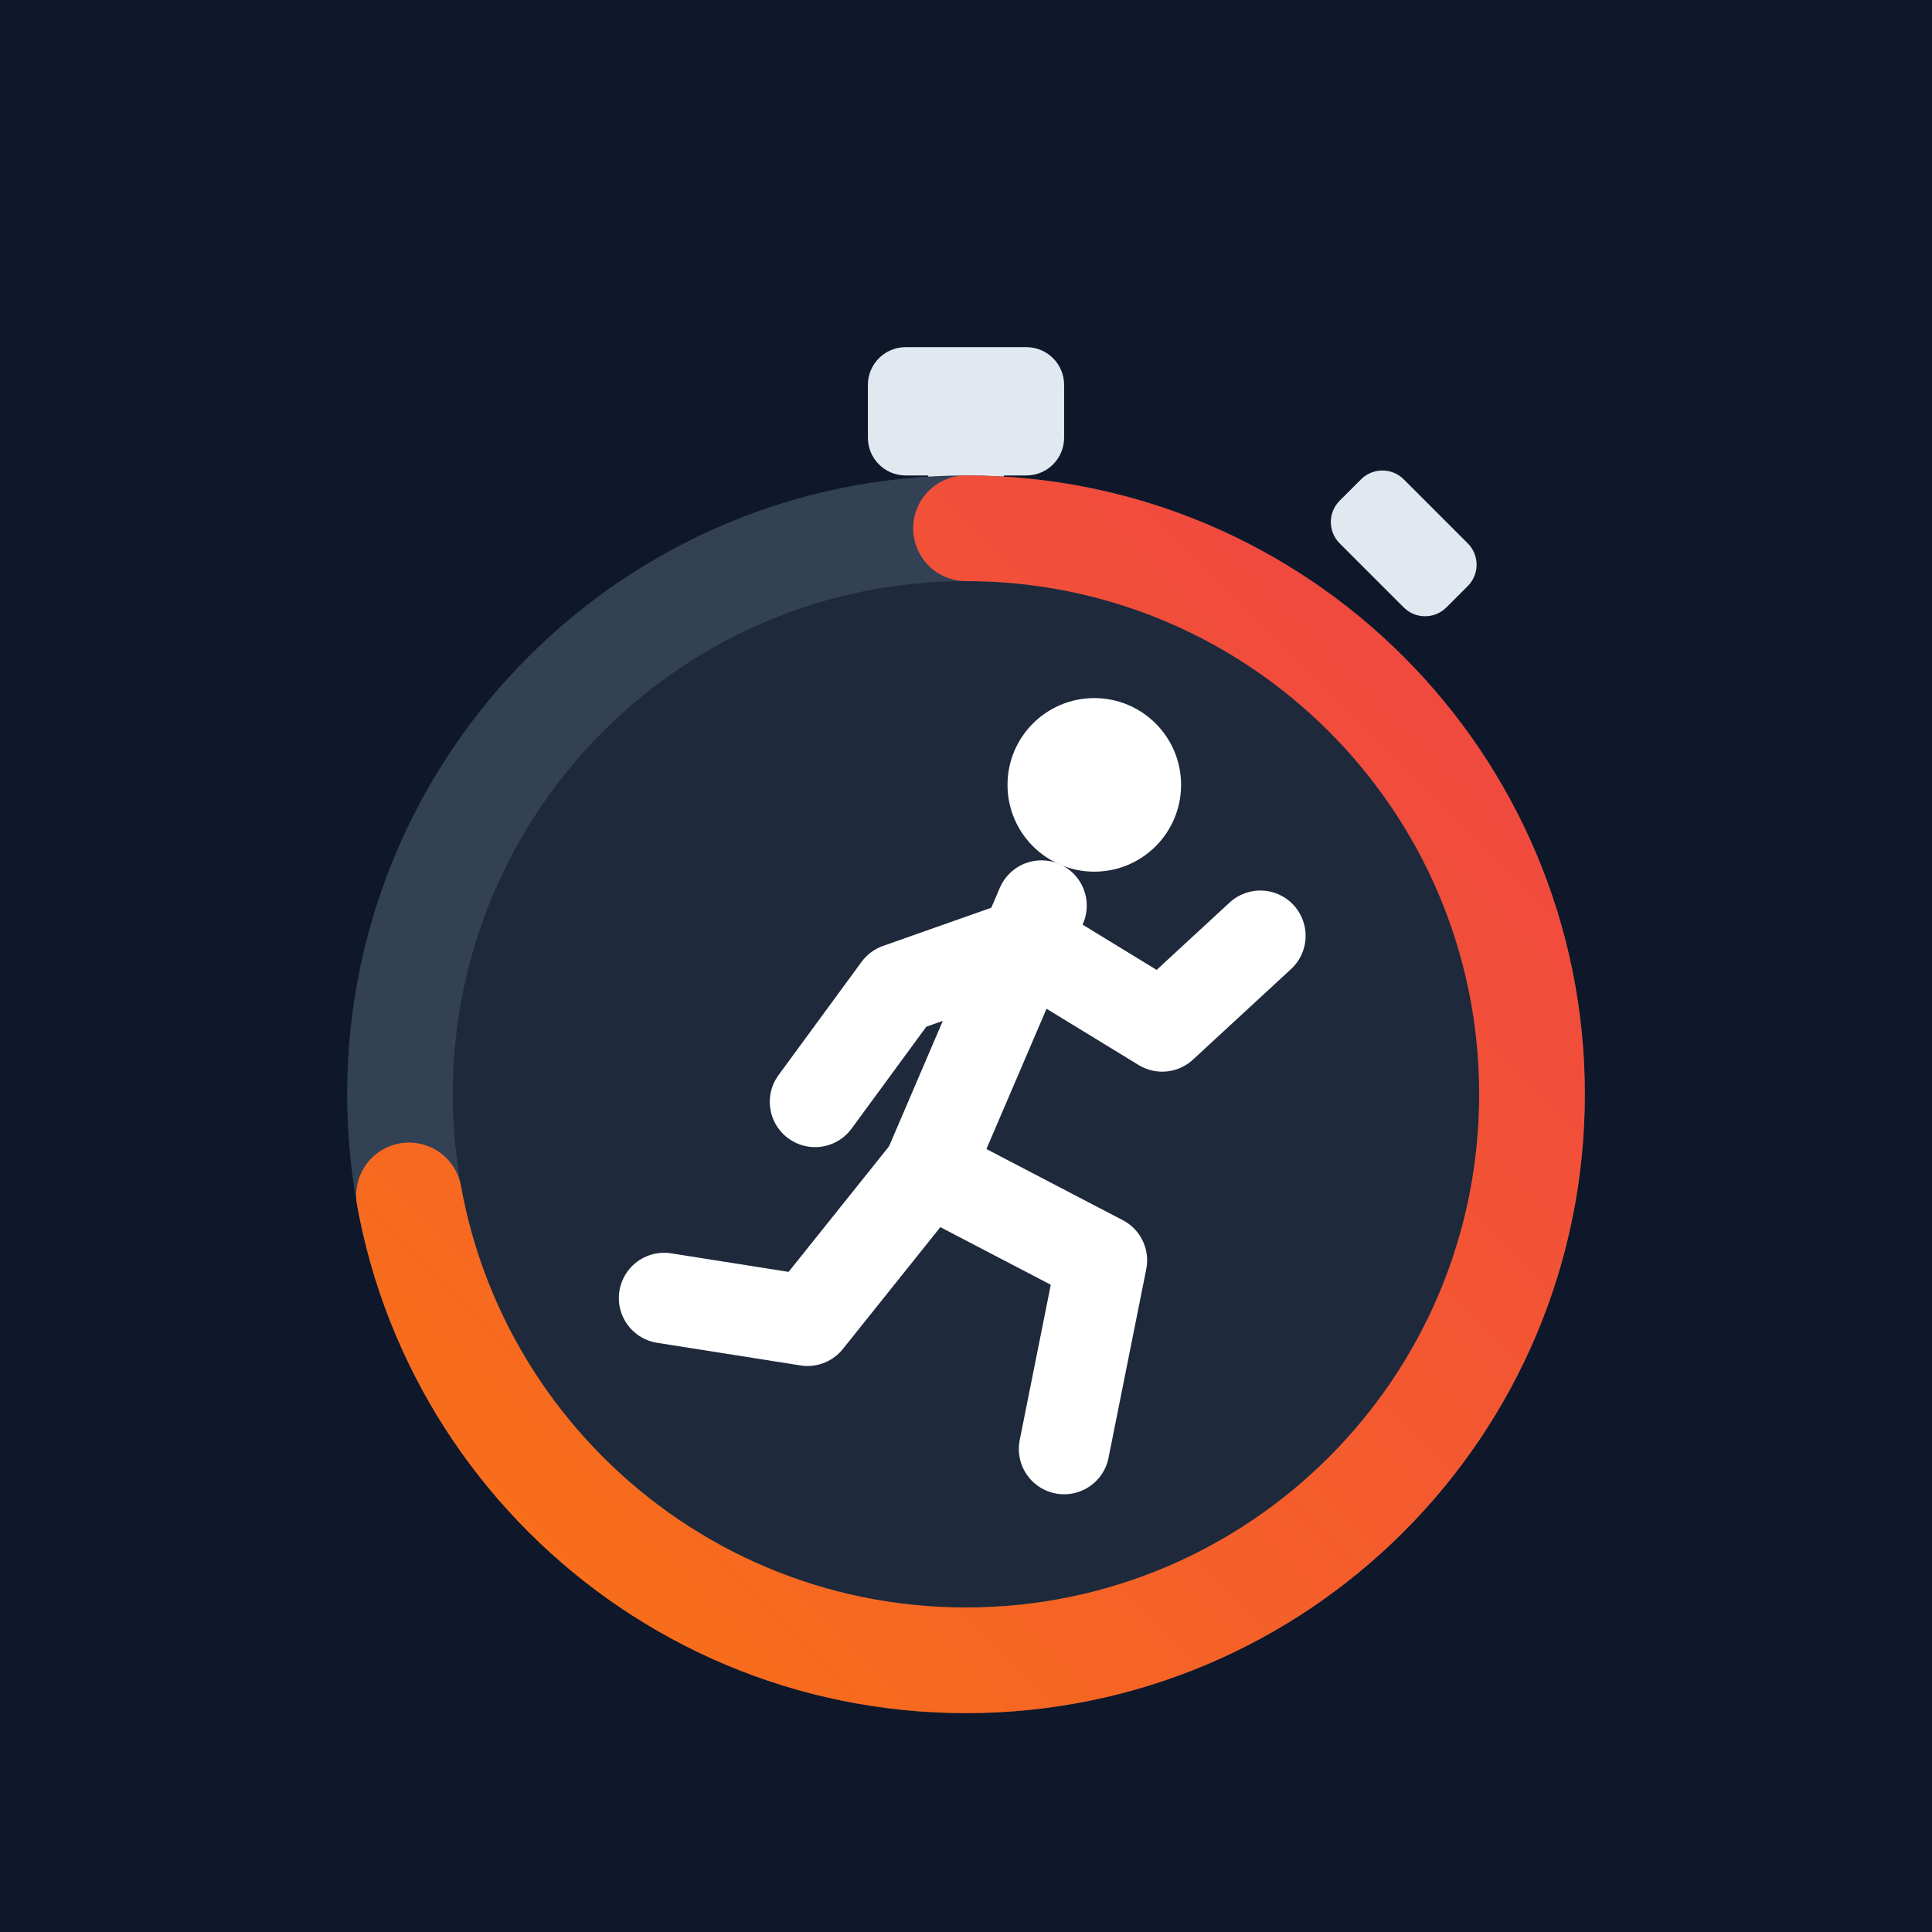
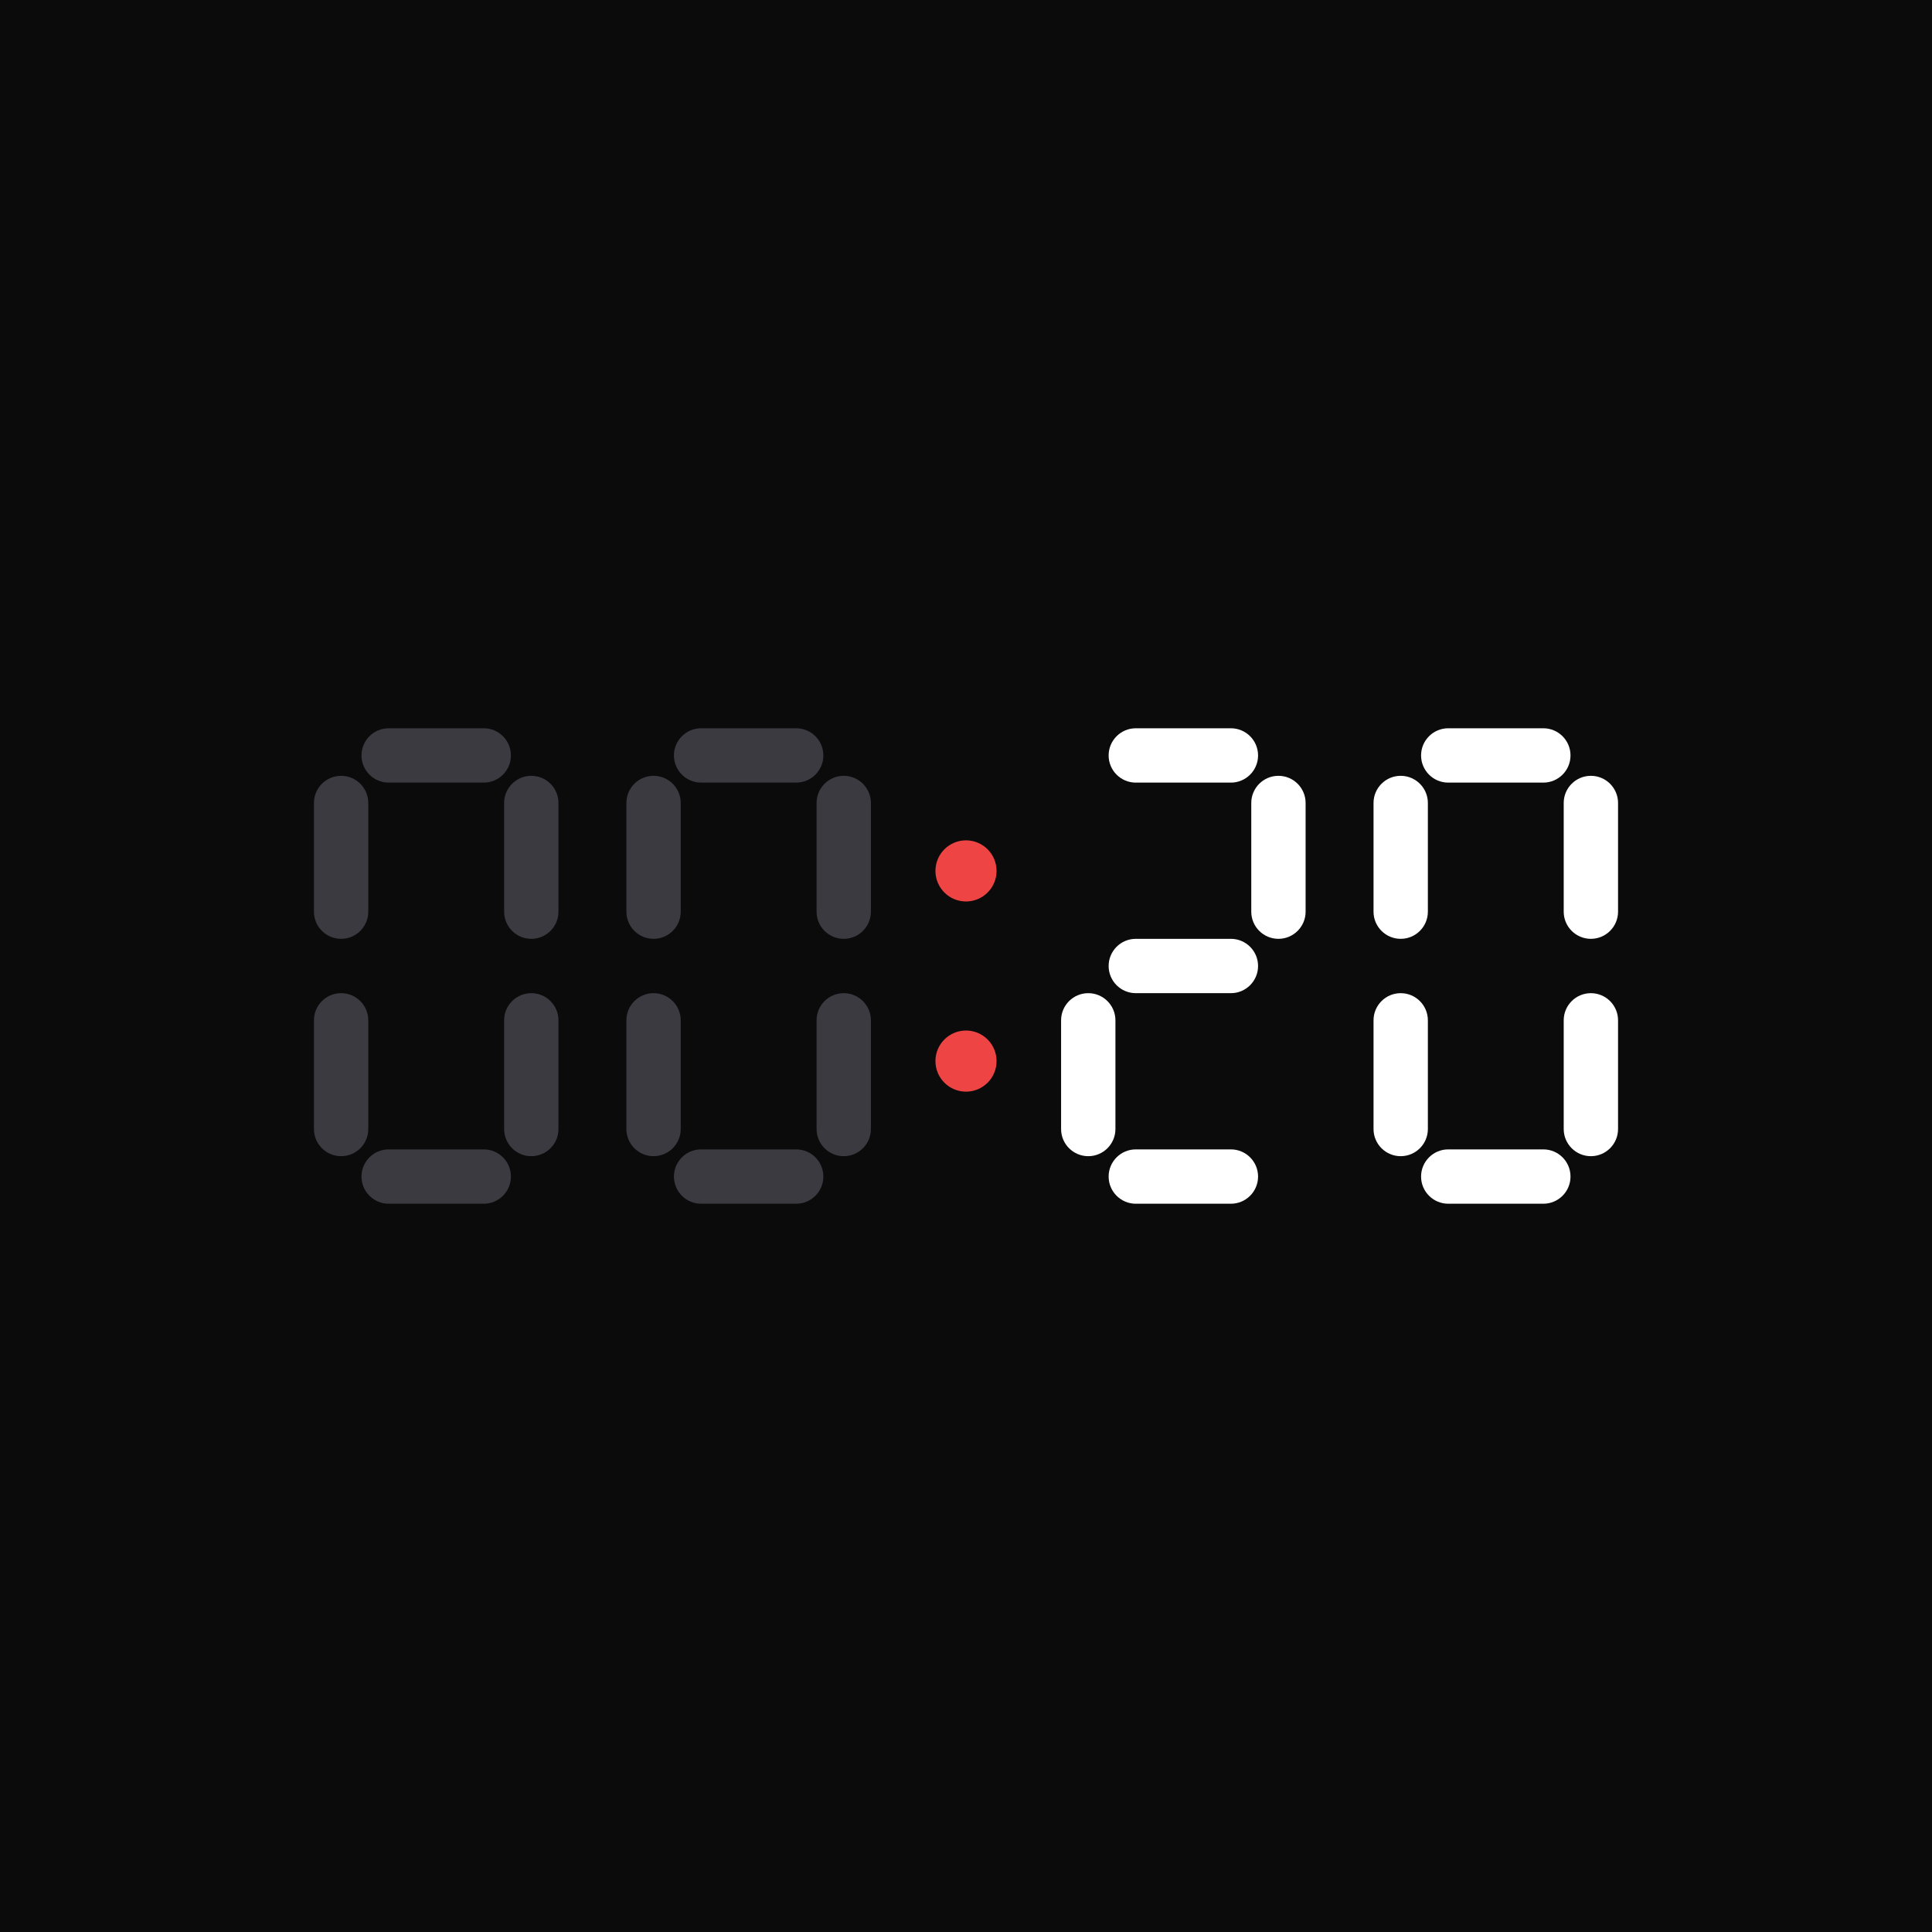
<svg xmlns="http://www.w3.org/2000/svg" viewBox="0 0 512 512">
  <defs>
-     <linearGradient id="arc" x1="0" y1="0" x2="1" y2="1">
-       <stop offset="0" stop-color="#f97316" />
-       <stop offset="1" stop-color="#ef4444" />
-     </linearGradient>
+     <g id="d0">
+       <rect x="14" y="0" width="44" height="16" rx="8" />
+       <rect x="56" y="14" width="16" height="48" rx="8" />
+       <rect x="56" y="78" width="16" height="48" rx="8" />
+       <rect x="14" y="124" width="44" height="16" rx="8" />
+       <rect x="0" y="78" width="16" height="48" rx="8" />
+       <rect x="0" y="14" width="16" height="48" rx="8" />
+     </g>
+     <g id="d2">
+       <rect x="14" y="0" width="44" height="16" rx="8" />
+       <rect x="56" y="14" width="16" height="48" rx="8" />
+       <rect x="14" y="62" width="44" height="16" rx="8" />
+       <rect x="0" y="78" width="16" height="48" rx="8" />
+       <rect x="14" y="124" width="44" height="16" rx="8" />
+     </g>
  </defs>
-   <rect width="512" height="512" fill="#0f172a" />
-   <rect x="230" y="92" width="52" height="34" rx="10" fill="#e2e8f0" />
-   <rect x="246" y="118" width="20" height="22" fill="#e2e8f0" />
-   <rect x="352" y="132" width="40" height="24" rx="8" fill="#e2e8f0" transform="rotate(45 372 144)" />
-   <circle cx="256" cy="290" r="150" fill="#1e293b" stroke="#334155" stroke-width="28" />
-   <circle cx="256" cy="290" r="150" fill="none" stroke="url(#arc)" stroke-width="28" stroke-linecap="round" stroke-dasharray="680 943" transform="rotate(-90 256 290)" />
-   <g fill="none" stroke="#ffffff" stroke-width="24" stroke-linecap="round" stroke-linejoin="round">
-     <path d="M276 240 L246 310" />
-     <path d="M272 250 L308 272 L334 248" />
-     <path d="M272 250 L238 262 L216 292" />
-     <path d="M246 310 L292 334 L282 384" />
-     <path d="M246 310 L214 350 L176 344" />
+   <rect width="512" height="512" fill="#0b0b0c" />
+   <g transform="translate(256 256) scale(0.9) translate(-192 -70)">
+     <use href="#d0" x="0" fill="#3a3a40" />
+     <use href="#d0" x="92" fill="#3a3a40" />
+     <circle cx="192" cy="42" r="9" fill="#ef4444" />
+     <circle cx="192" cy="98" r="9" fill="#ef4444" />
+     <use href="#d2" x="220" fill="#ffffff" />
+     <use href="#d0" x="312" fill="#ffffff" />
  </g>
-   <circle cx="290" cy="208" r="23" fill="#ffffff" />
</svg>
